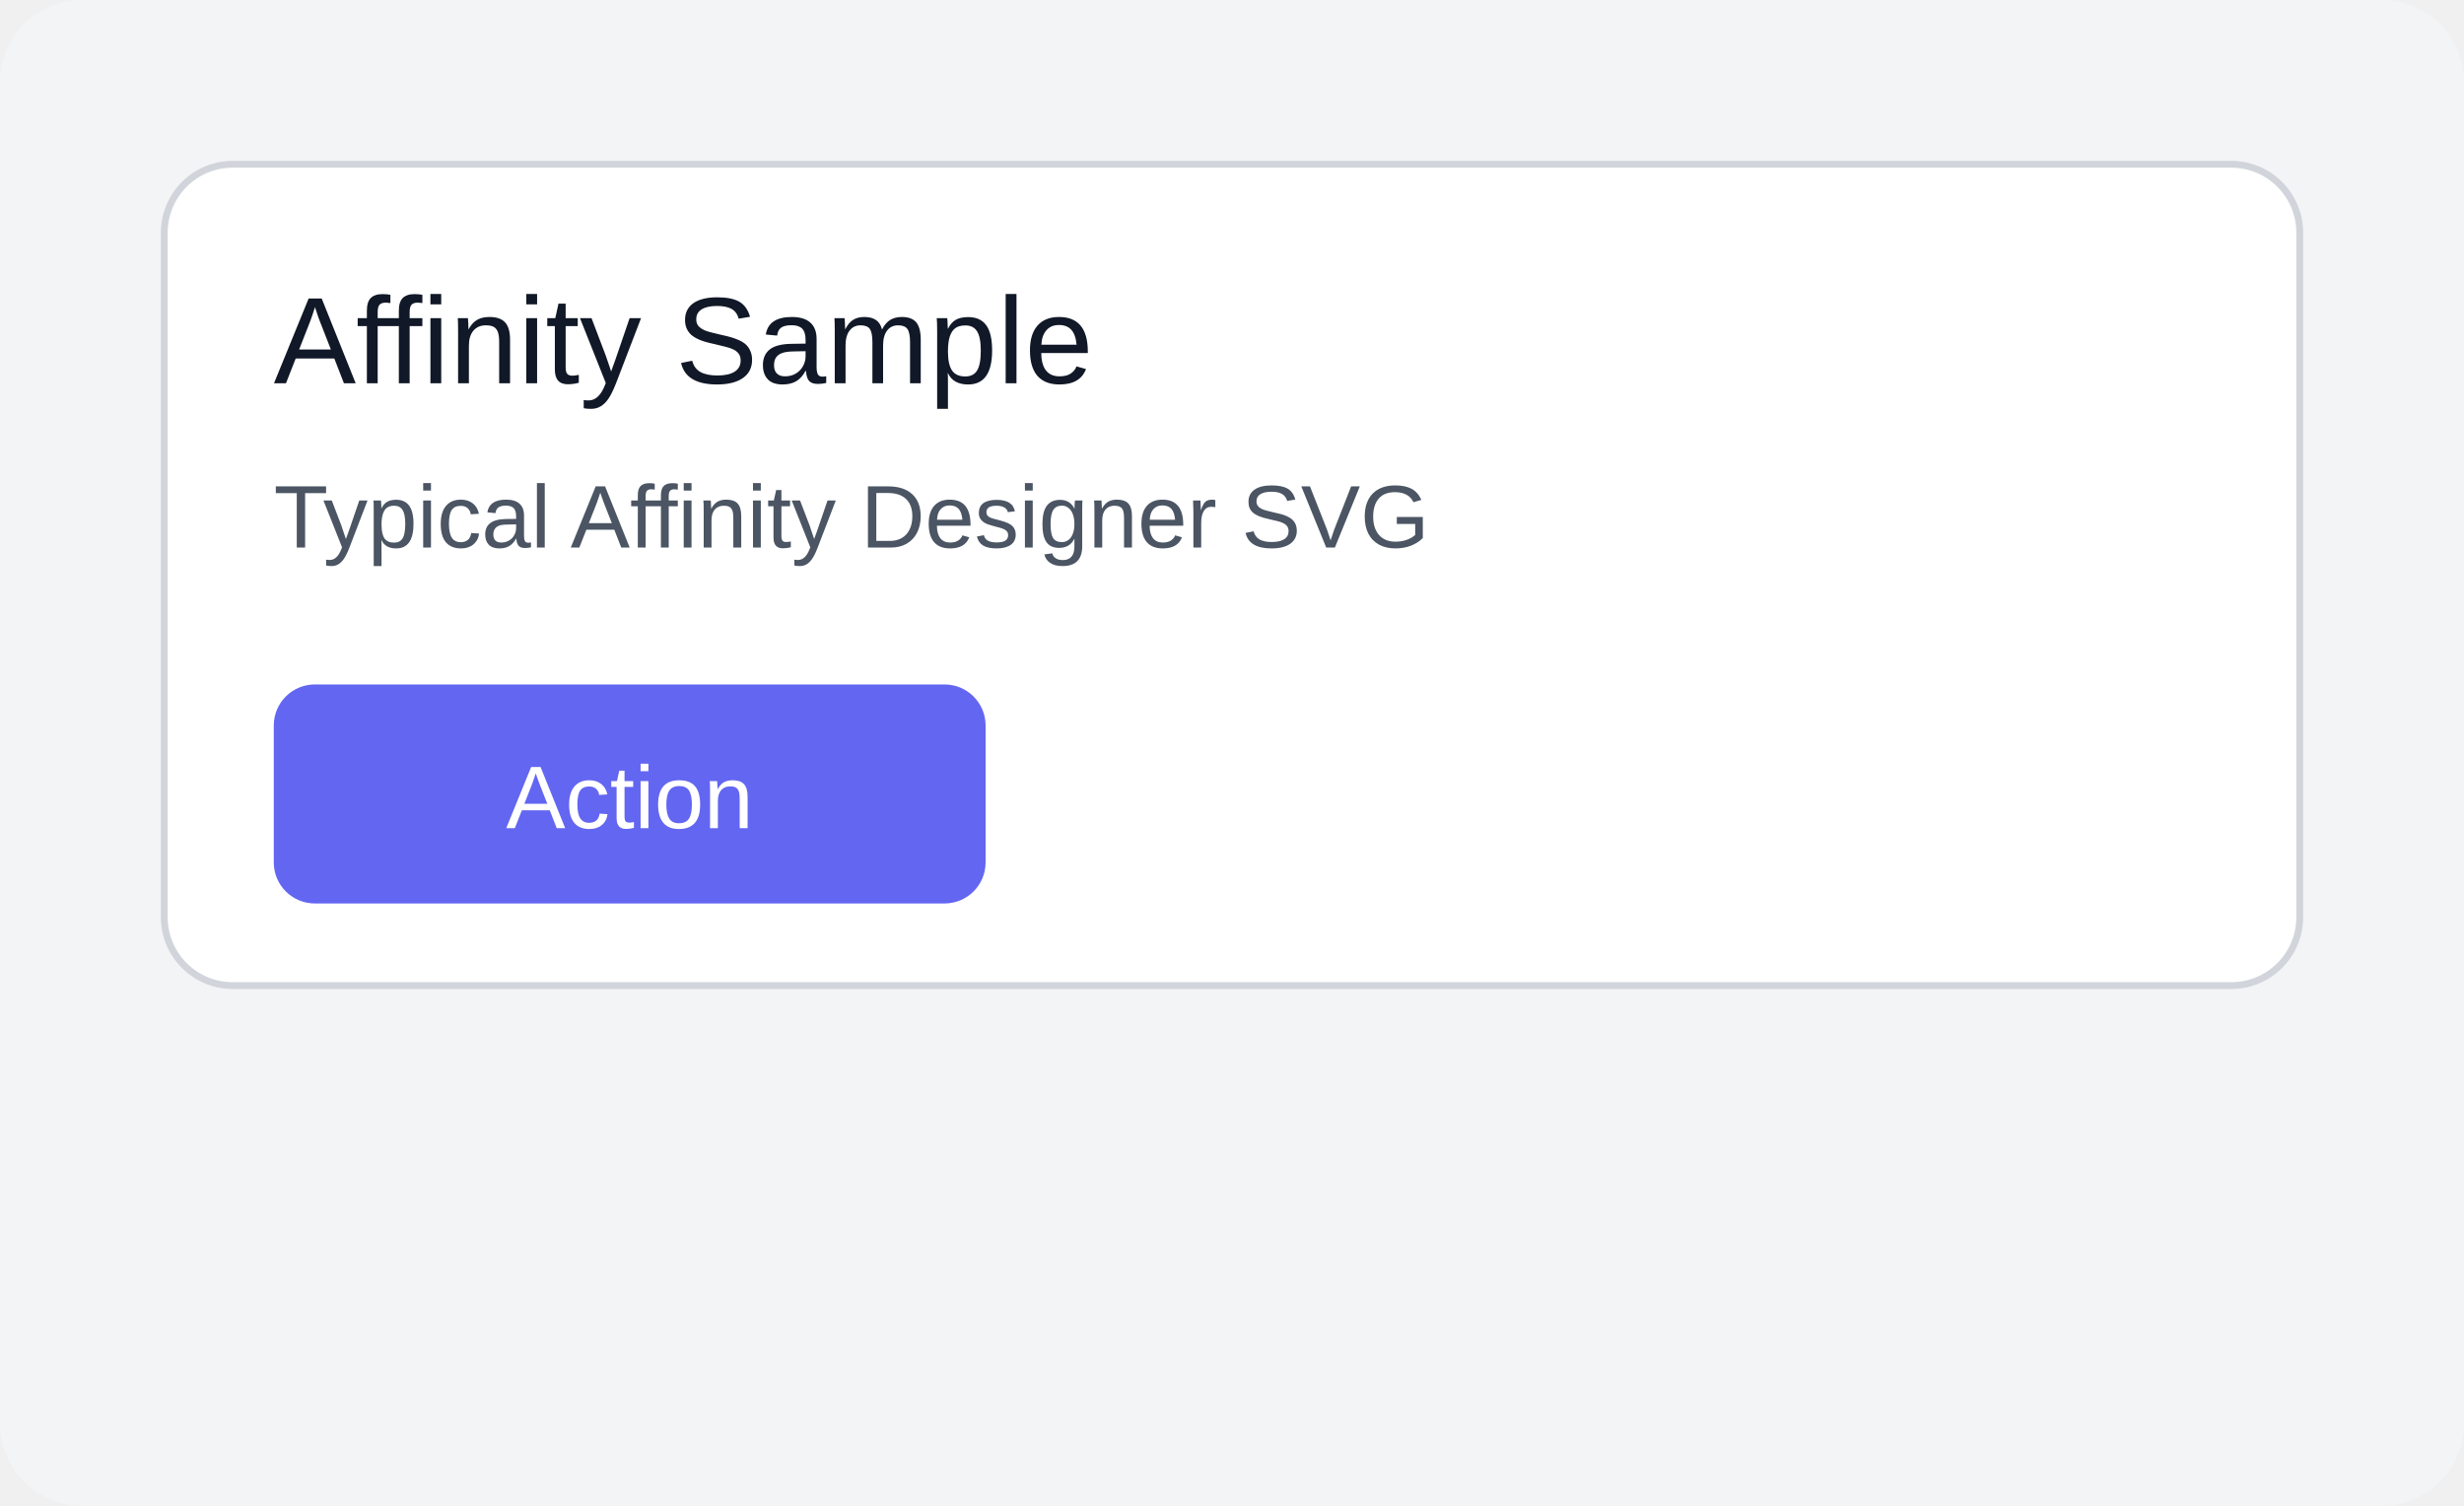
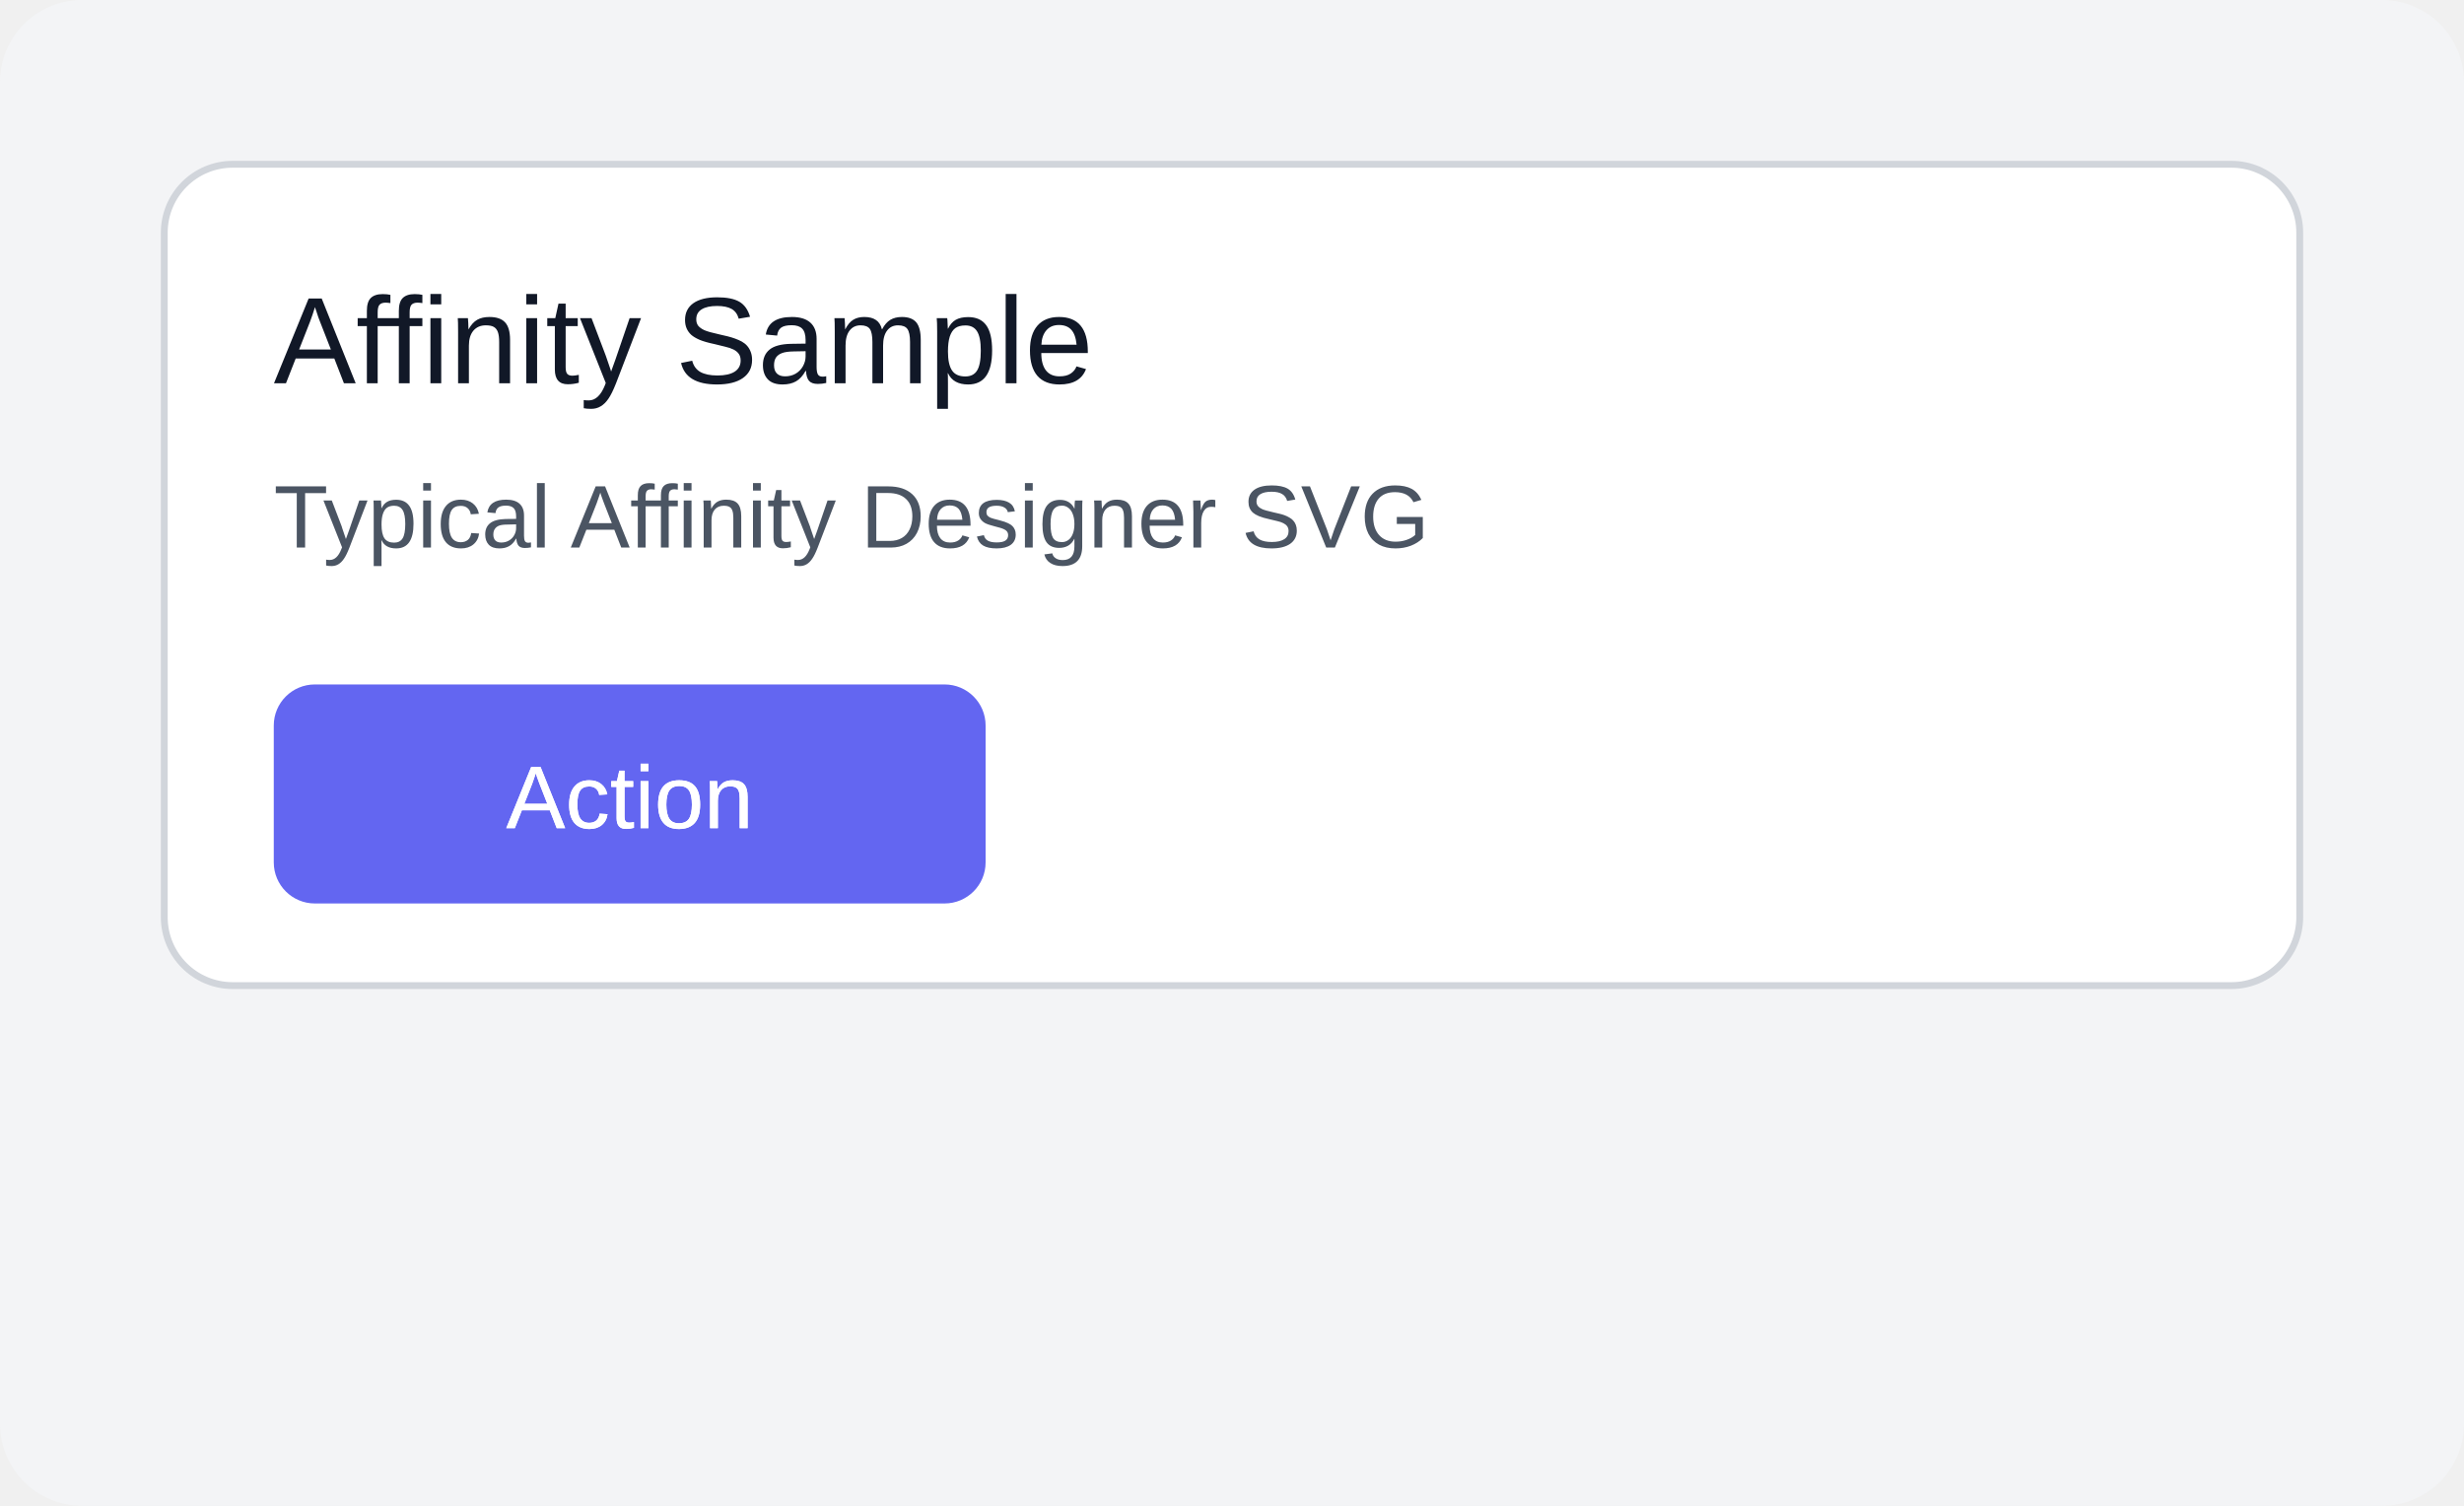
<svg xmlns="http://www.w3.org/2000/svg" width="360" height="220" viewBox="0 0 360 220">
-   <g id="Document" data-name="Document">
-     <rect id="Background" data-name="Background" x="0" y="0" width="360" height="220" rx="12" fill="#F3F4F6" />
+   <g />
+   <g id="Document" data-name="Document" layerLocked="false">
+     <rect id="Background" data-name="Background" x="0" y="0" width="360" height="220" rx="12.00" fill="#F3F4F6" class="" />
    <g id="Card" data-name="Card" transform="translate(24 24)">
-       <rect id="Card-Shape" data-name="Card Shape" width="312" height="120" rx="10" fill="#FFFFFF" stroke="#D1D5DB" stroke-width="1" />
+       <rect id="Card-Shape" data-name="Card Shape" width="312" height="120" rx="10" fill="rgb(255, 255, 255)" stroke="#D1D5DB" stroke-width="1" />
      <text id="Title" data-name="Title" x="16" y="32" fill="#111827" font-family="Arial, Helvetica, sans-serif" font-size="18">
        Affinity Sample
      </text>
      <text id="Subtitle" data-name="Subtitle" x="16" y="56" fill="#4B5563" font-family="Arial, Helvetica, sans-serif" font-size="13">
        Typical Affinity Designer SVG
      </text>
      <g id="Button" data-name="Primary Button" transform="translate(16 76)">
        <rect id="Button-Background" data-name="Button Background" width="104" height="32" rx="6" fill="#6366F1" />
        <text id="Button-Label" data-name="Button Label" x="52" y="21" text-anchor="middle" fill="#FFFFFF" font-family="Arial, Helvetica, sans-serif" font-size="13">
          Action
        </text>
+         <text id="Button-Label" data-name="Button Label" x="52" y="21" text-anchor="middle" fill="#FFFFFF" font-family="Arial, Helvetica, sans-serif" font-size="13">
+           Action
+         </text>
      </g>
    </g>
  </g>
</svg>
